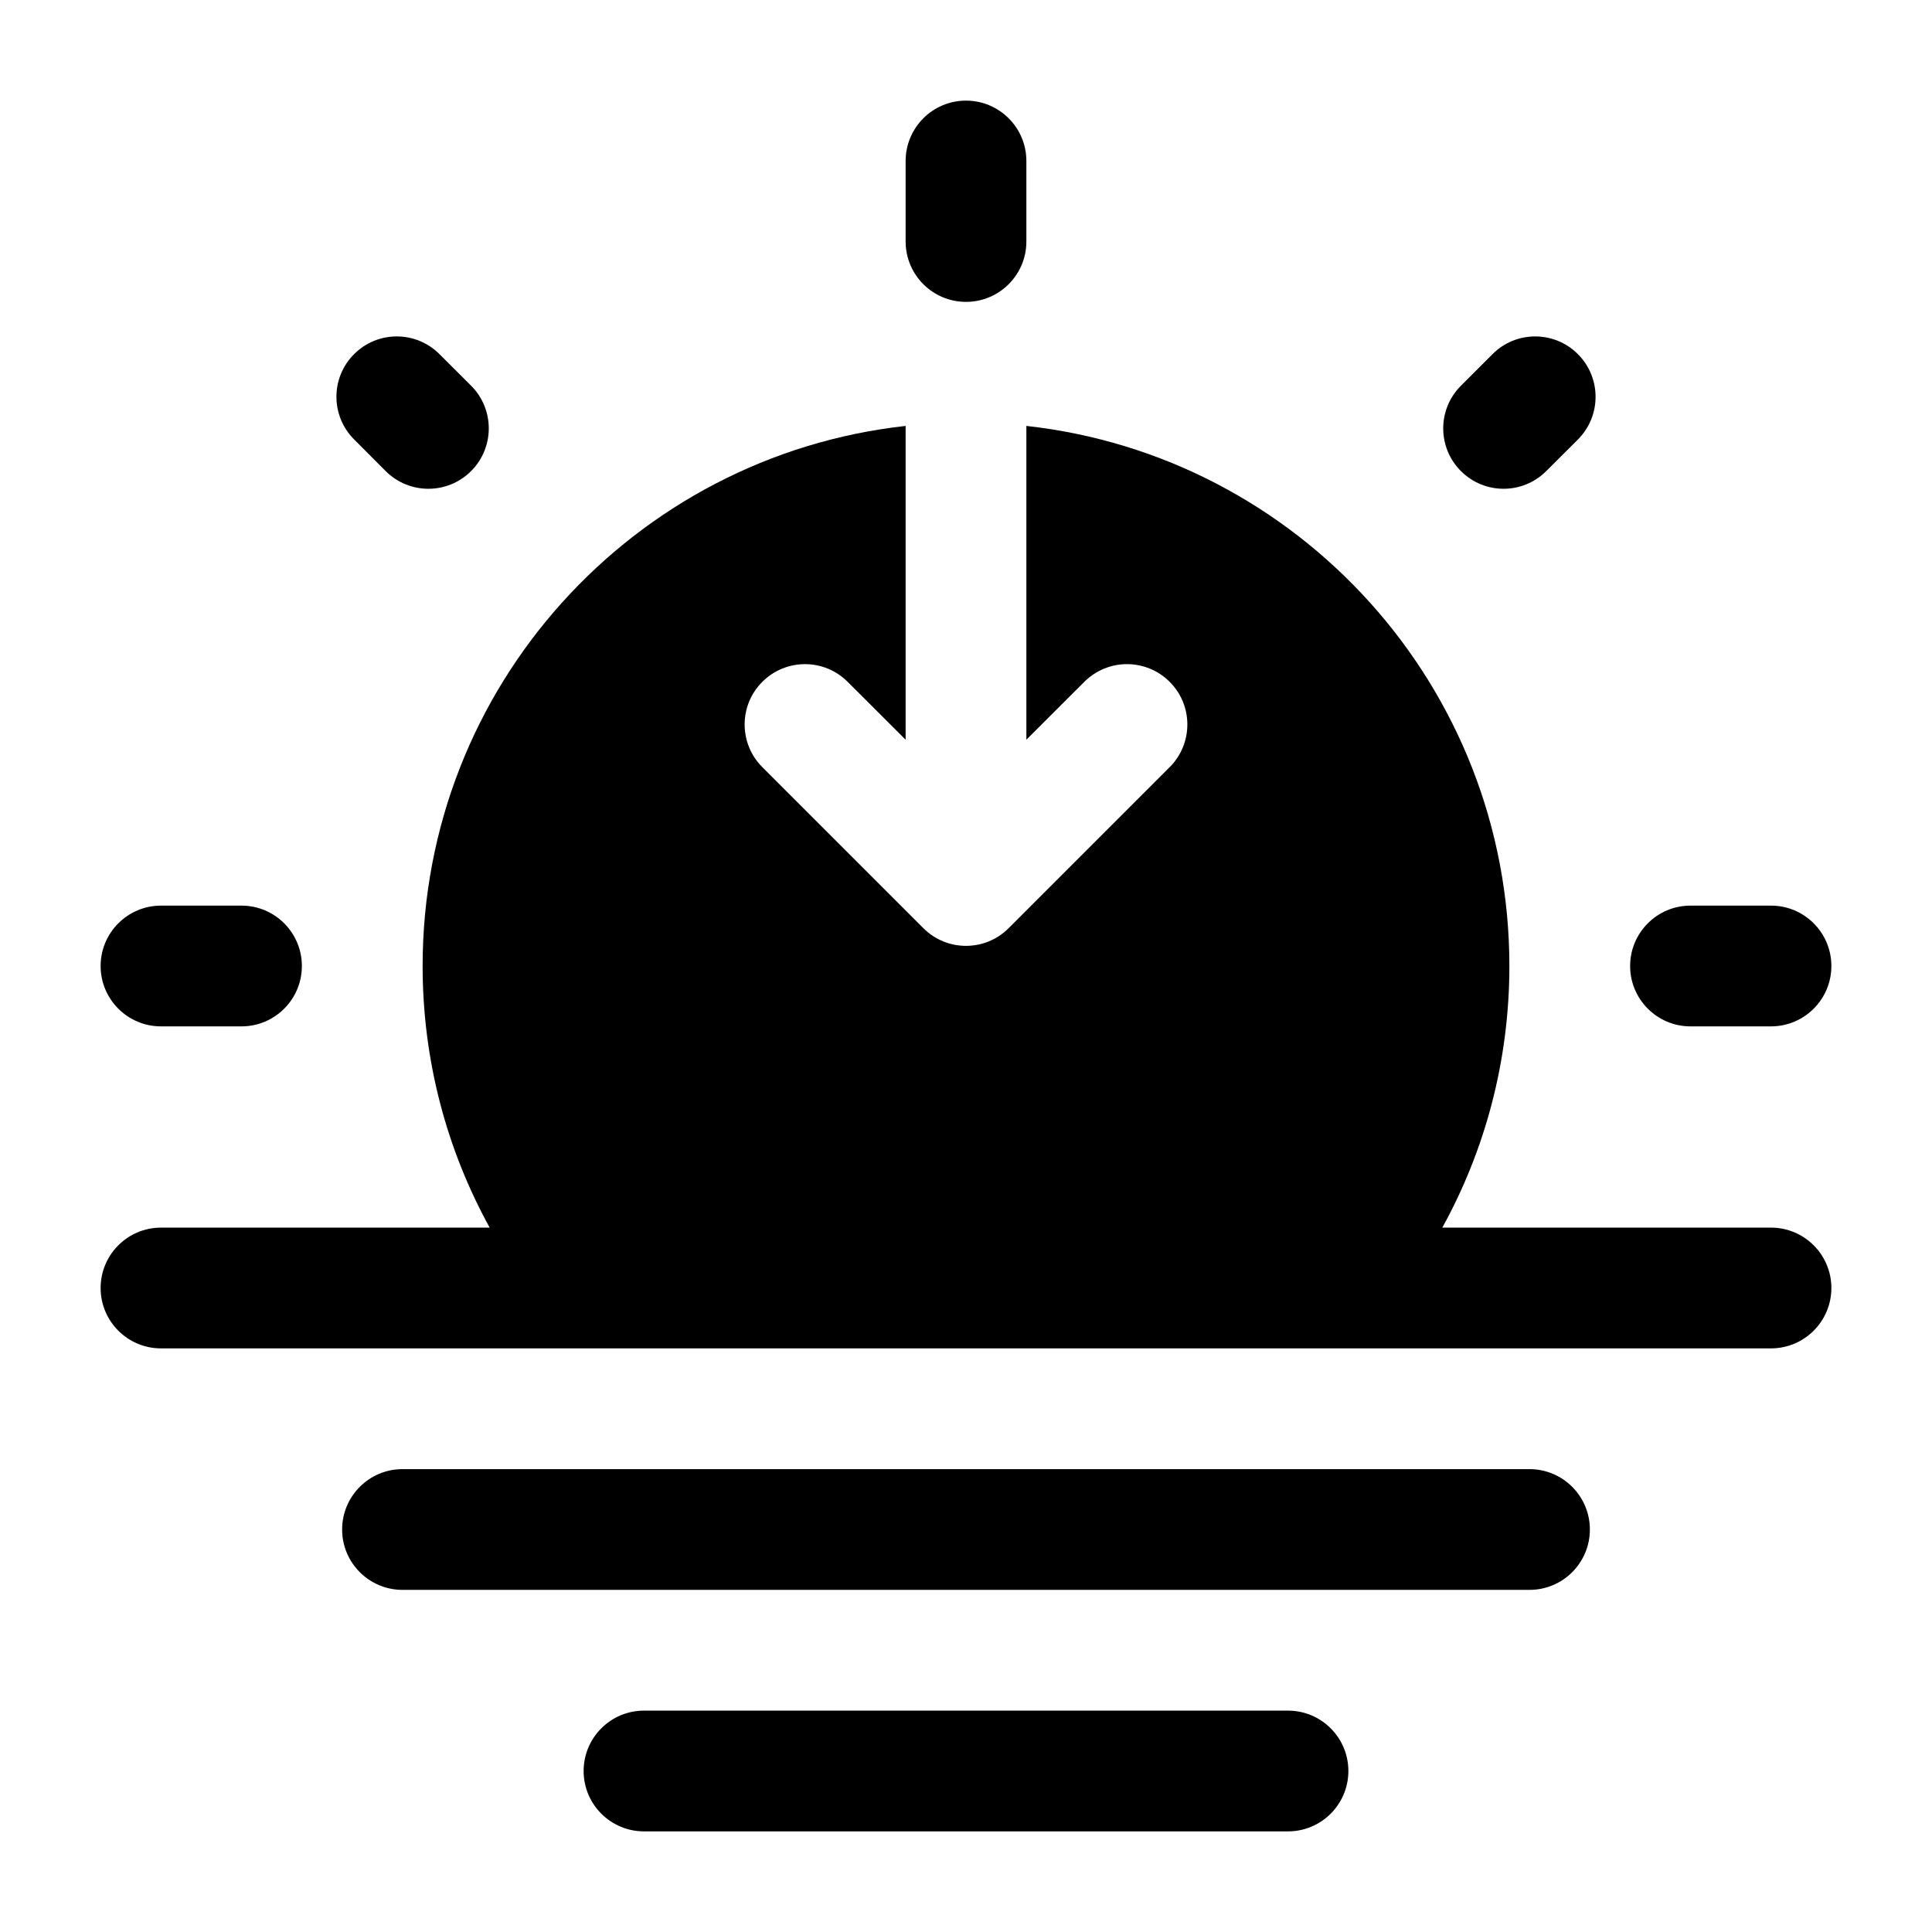
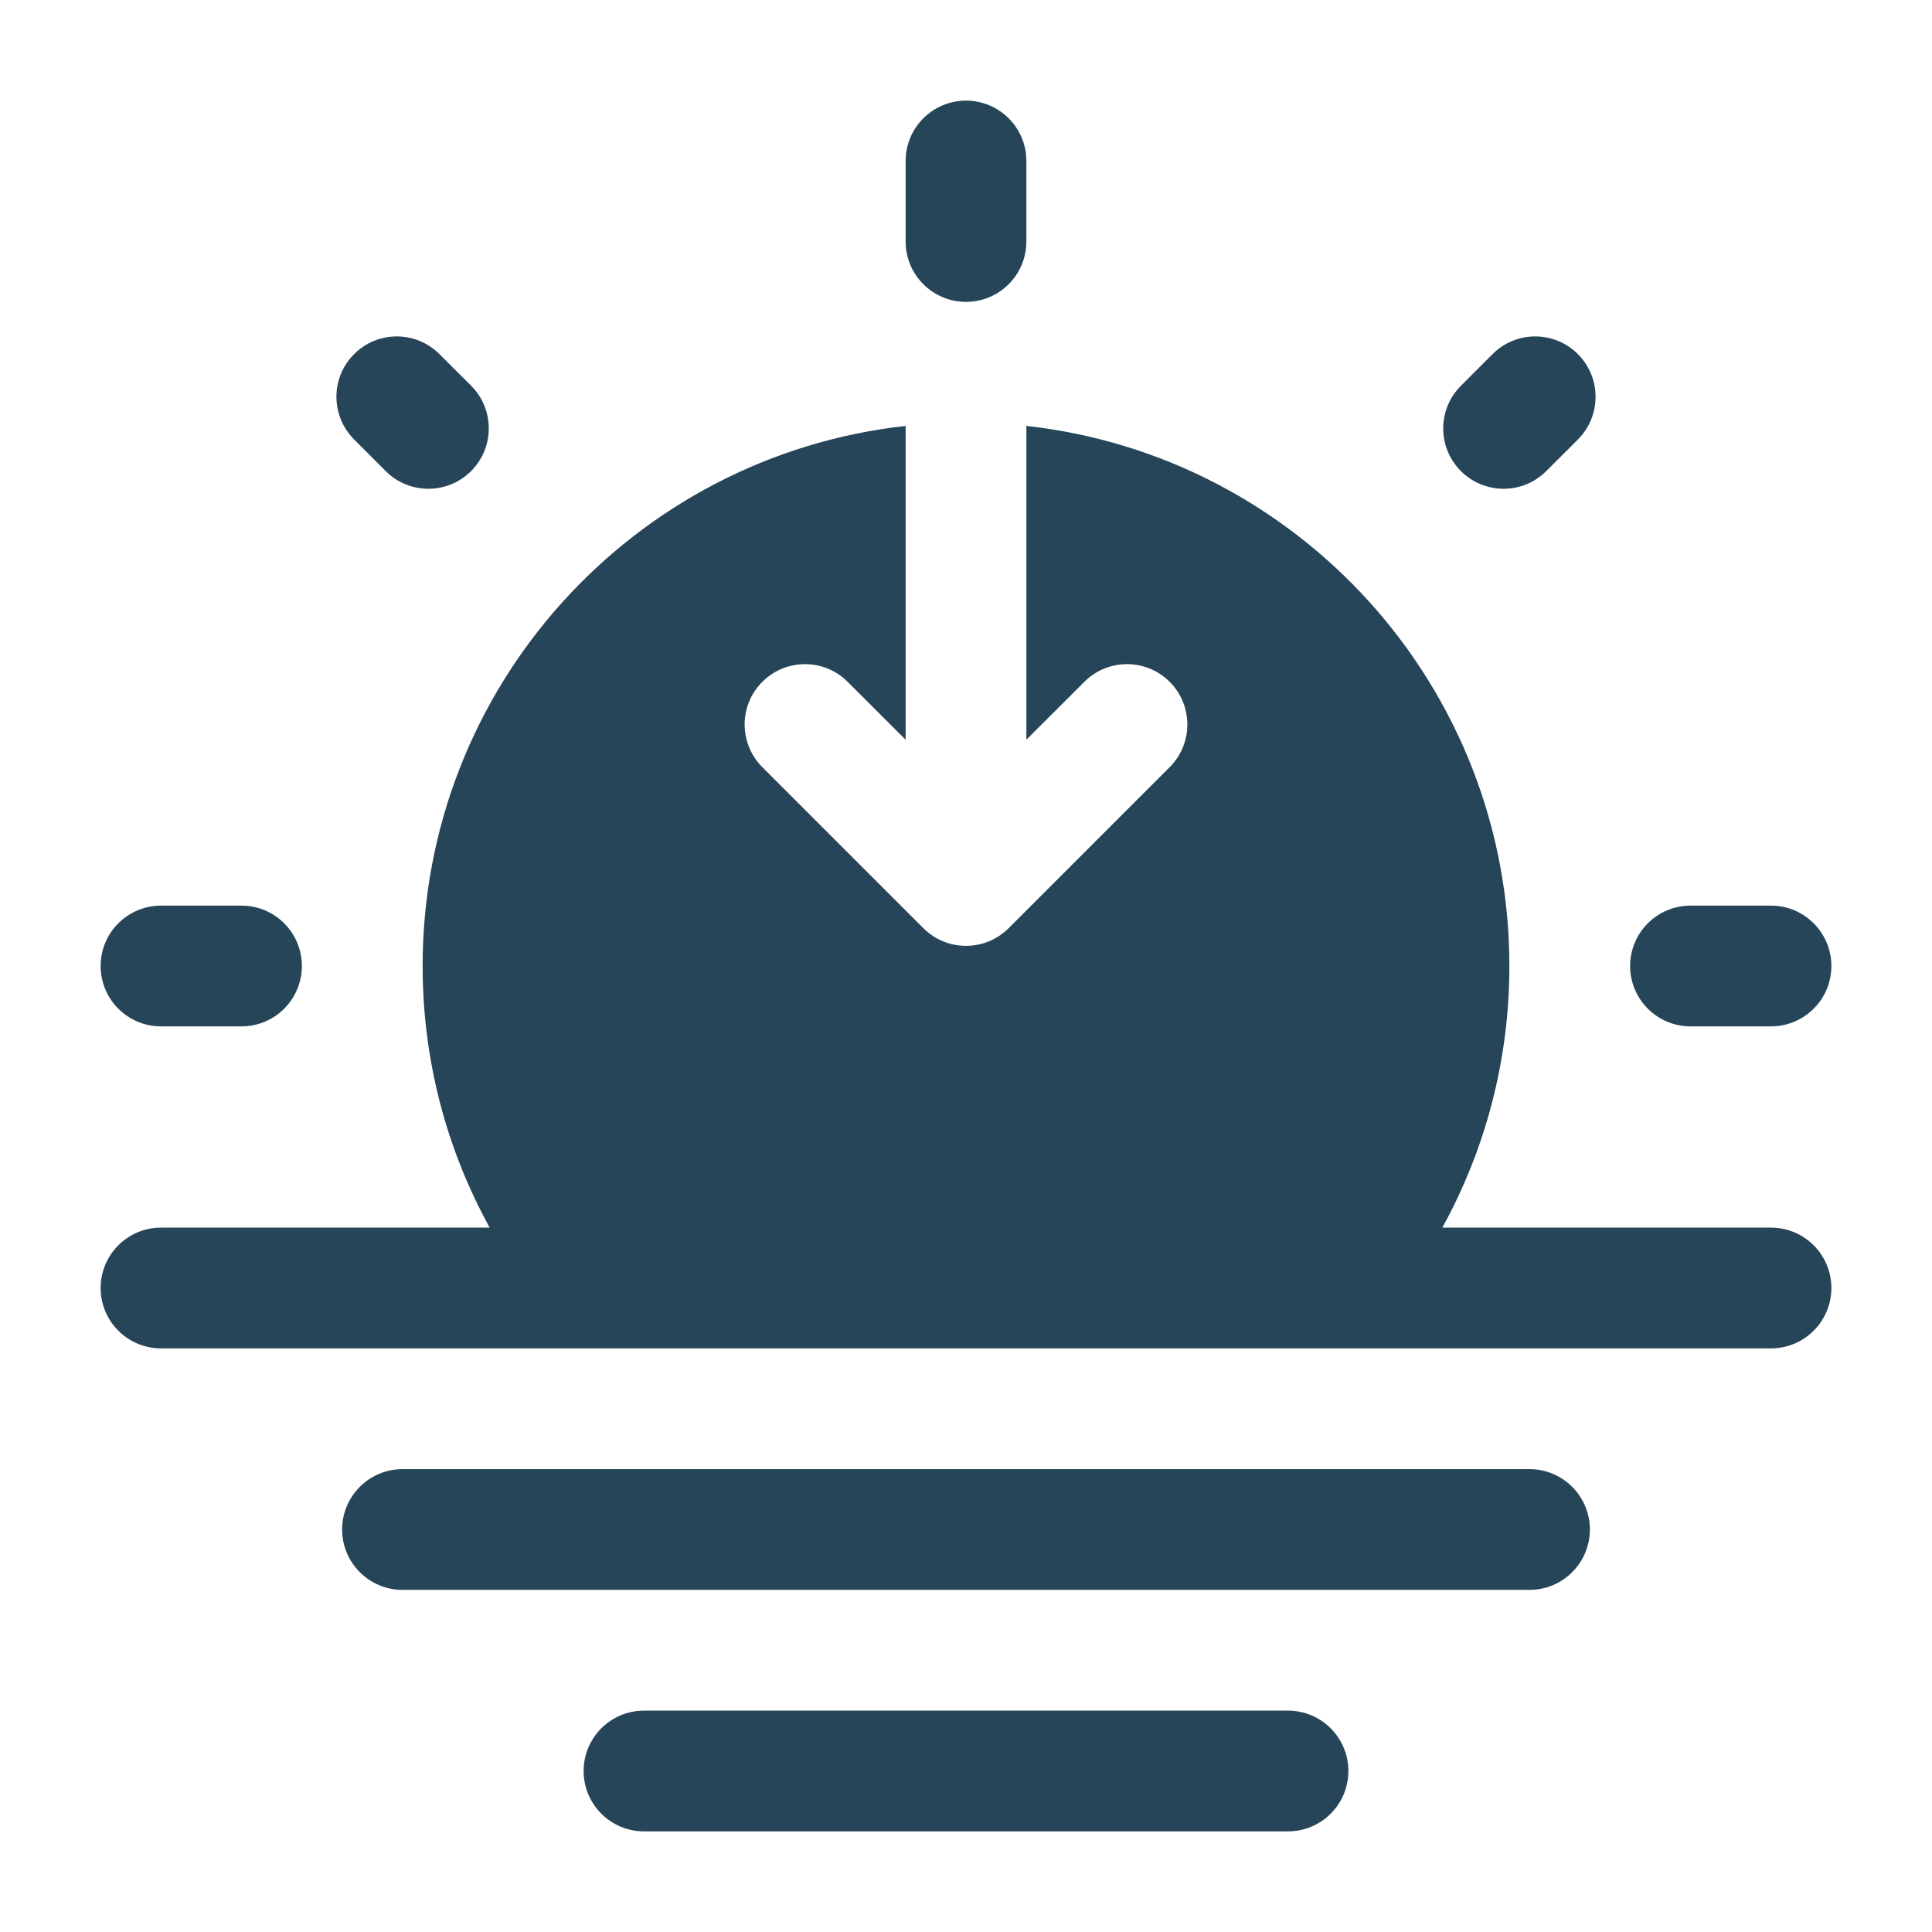
<svg xmlns="http://www.w3.org/2000/svg" width="800px" height="800px" viewBox="0 0 24 24" fill="none">
  <g id="SVGRepo_bgCarrier" stroke-width="0" />
  <g id="SVGRepo_tracerCarrier" stroke-linecap="round" stroke-linejoin="round" />
  <g id="SVGRepo_iconCarrier">
-     <path fill-rule="evenodd" clip-rule="evenodd" d="M4.25 19C4.25 18.586 4.586 18.25 5 18.25H19C19.414 18.25 19.75 18.586 19.75 19C19.75 19.414 19.414 19.75 19 19.75H5C4.586 19.75 4.25 19.414 4.25 19ZM7.25 22C7.25 21.586 7.586 21.25 8 21.25H16C16.414 21.25 16.75 21.586 16.75 22C16.75 22.414 16.414 22.75 16 22.75H8C7.586 22.75 7.25 22.414 7.25 22Z" fill="#000000" />
-     <path fill-rule="evenodd" clip-rule="evenodd" d="M12 1.25C12.414 1.25 12.75 1.586 12.75 2V3C12.75 3.414 12.414 3.75 12 3.75C11.586 3.75 11.25 3.414 11.25 3V2C11.25 1.586 11.586 1.25 12 1.25ZM4.399 4.399C4.691 4.106 5.166 4.106 5.459 4.399L5.852 4.791C6.145 5.084 6.145 5.559 5.852 5.852C5.559 6.145 5.084 6.145 4.791 5.852L4.399 5.459C4.106 5.166 4.106 4.691 4.399 4.399ZM19.601 4.399C19.894 4.692 19.894 5.167 19.601 5.46L19.208 5.852C18.915 6.145 18.441 6.145 18.148 5.852C17.855 5.559 17.855 5.085 18.148 4.792L18.541 4.399C18.833 4.106 19.308 4.106 19.601 4.399ZM1.25 12C1.25 11.586 1.586 11.25 2 11.25H3C3.414 11.25 3.75 11.586 3.75 12C3.75 12.414 3.414 12.75 3 12.75H2C1.586 12.75 1.25 12.414 1.25 12ZM20.25 12C20.25 11.586 20.586 11.25 21 11.25H22C22.414 11.25 22.75 11.586 22.75 12C22.75 12.414 22.414 12.75 22 12.75H21C20.586 12.75 20.25 12.414 20.25 12Z" fill="#000000" />
-     <path d="M5.25 12C5.25 13.178 5.552 14.286 6.083 15.25H2C1.586 15.25 1.25 15.586 1.25 16C1.25 16.414 1.586 16.75 2 16.75H22C22.414 16.75 22.75 16.414 22.75 16C22.75 15.586 22.414 15.25 22 15.25H17.917C18.448 14.286 18.75 13.178 18.75 12C18.75 8.526 16.125 5.664 12.75 5.291V9.189L13.47 8.47C13.763 8.177 14.237 8.177 14.53 8.47C14.823 8.762 14.823 9.237 14.53 9.53L12.53 11.53C12.237 11.823 11.763 11.823 11.47 11.53L9.47 9.53C9.177 9.237 9.177 8.762 9.47 8.47C9.763 8.177 10.237 8.177 10.53 8.47L11.25 9.189V5.291C7.875 5.664 5.25 8.526 5.25 12Z" fill="#000000" />
+     <path fill-rule="evenodd" clip-rule="evenodd" d="M4.25 19C4.25 18.586 4.586 18.25 5 18.25H19C19.414 18.25 19.75 18.586 19.75 19C19.75 19.414 19.414 19.75 19 19.75H5C4.586 19.75 4.25 19.414 4.25 19ZM7.25 22C7.25 21.586 7.586 21.25 8 21.25H16C16.414 21.25 16.75 21.586 16.75 22C16.75 22.414 16.414 22.75 16 22.75H8C7.586 22.75 7.25 22.414 7.25 22Z" fill="#264559" />
+     <path fill-rule="evenodd" clip-rule="evenodd" d="M12 1.25C12.414 1.25 12.75 1.586 12.75 2V3C12.75 3.414 12.414 3.75 12 3.75C11.586 3.75 11.25 3.414 11.25 3V2C11.25 1.586 11.586 1.25 12 1.25ZM4.399 4.399C4.691 4.106 5.166 4.106 5.459 4.399L5.852 4.791C6.145 5.084 6.145 5.559 5.852 5.852C5.559 6.145 5.084 6.145 4.791 5.852L4.399 5.459C4.106 5.166 4.106 4.691 4.399 4.399ZM19.601 4.399C19.894 4.692 19.894 5.167 19.601 5.46L19.208 5.852C18.915 6.145 18.441 6.145 18.148 5.852C17.855 5.559 17.855 5.085 18.148 4.792L18.541 4.399C18.833 4.106 19.308 4.106 19.601 4.399ZM1.25 12C1.25 11.586 1.586 11.25 2 11.25H3C3.414 11.25 3.75 11.586 3.75 12C3.75 12.414 3.414 12.75 3 12.75H2C1.586 12.75 1.25 12.414 1.25 12ZM20.25 12C20.25 11.586 20.586 11.25 21 11.25H22C22.414 11.25 22.75 11.586 22.75 12C22.75 12.414 22.414 12.75 22 12.75H21C20.586 12.75 20.25 12.414 20.25 12Z" fill="#264559" />
+     <path d="M5.25 12C5.25 13.178 5.552 14.286 6.083 15.25H2C1.586 15.25 1.25 15.586 1.25 16C1.25 16.414 1.586 16.75 2 16.75H22C22.414 16.75 22.75 16.414 22.75 16C22.75 15.586 22.414 15.25 22 15.25H17.917C18.448 14.286 18.75 13.178 18.75 12C18.75 8.526 16.125 5.664 12.75 5.291V9.189L13.47 8.47C13.763 8.177 14.237 8.177 14.53 8.47C14.823 8.762 14.823 9.237 14.53 9.53L12.53 11.53C12.237 11.823 11.763 11.823 11.47 11.53L9.47 9.53C9.177 9.237 9.177 8.762 9.47 8.47C9.763 8.177 10.237 8.177 10.53 8.47L11.25 9.189V5.291C7.875 5.664 5.25 8.526 5.25 12Z" fill="#264559" />
  </g>
</svg>
